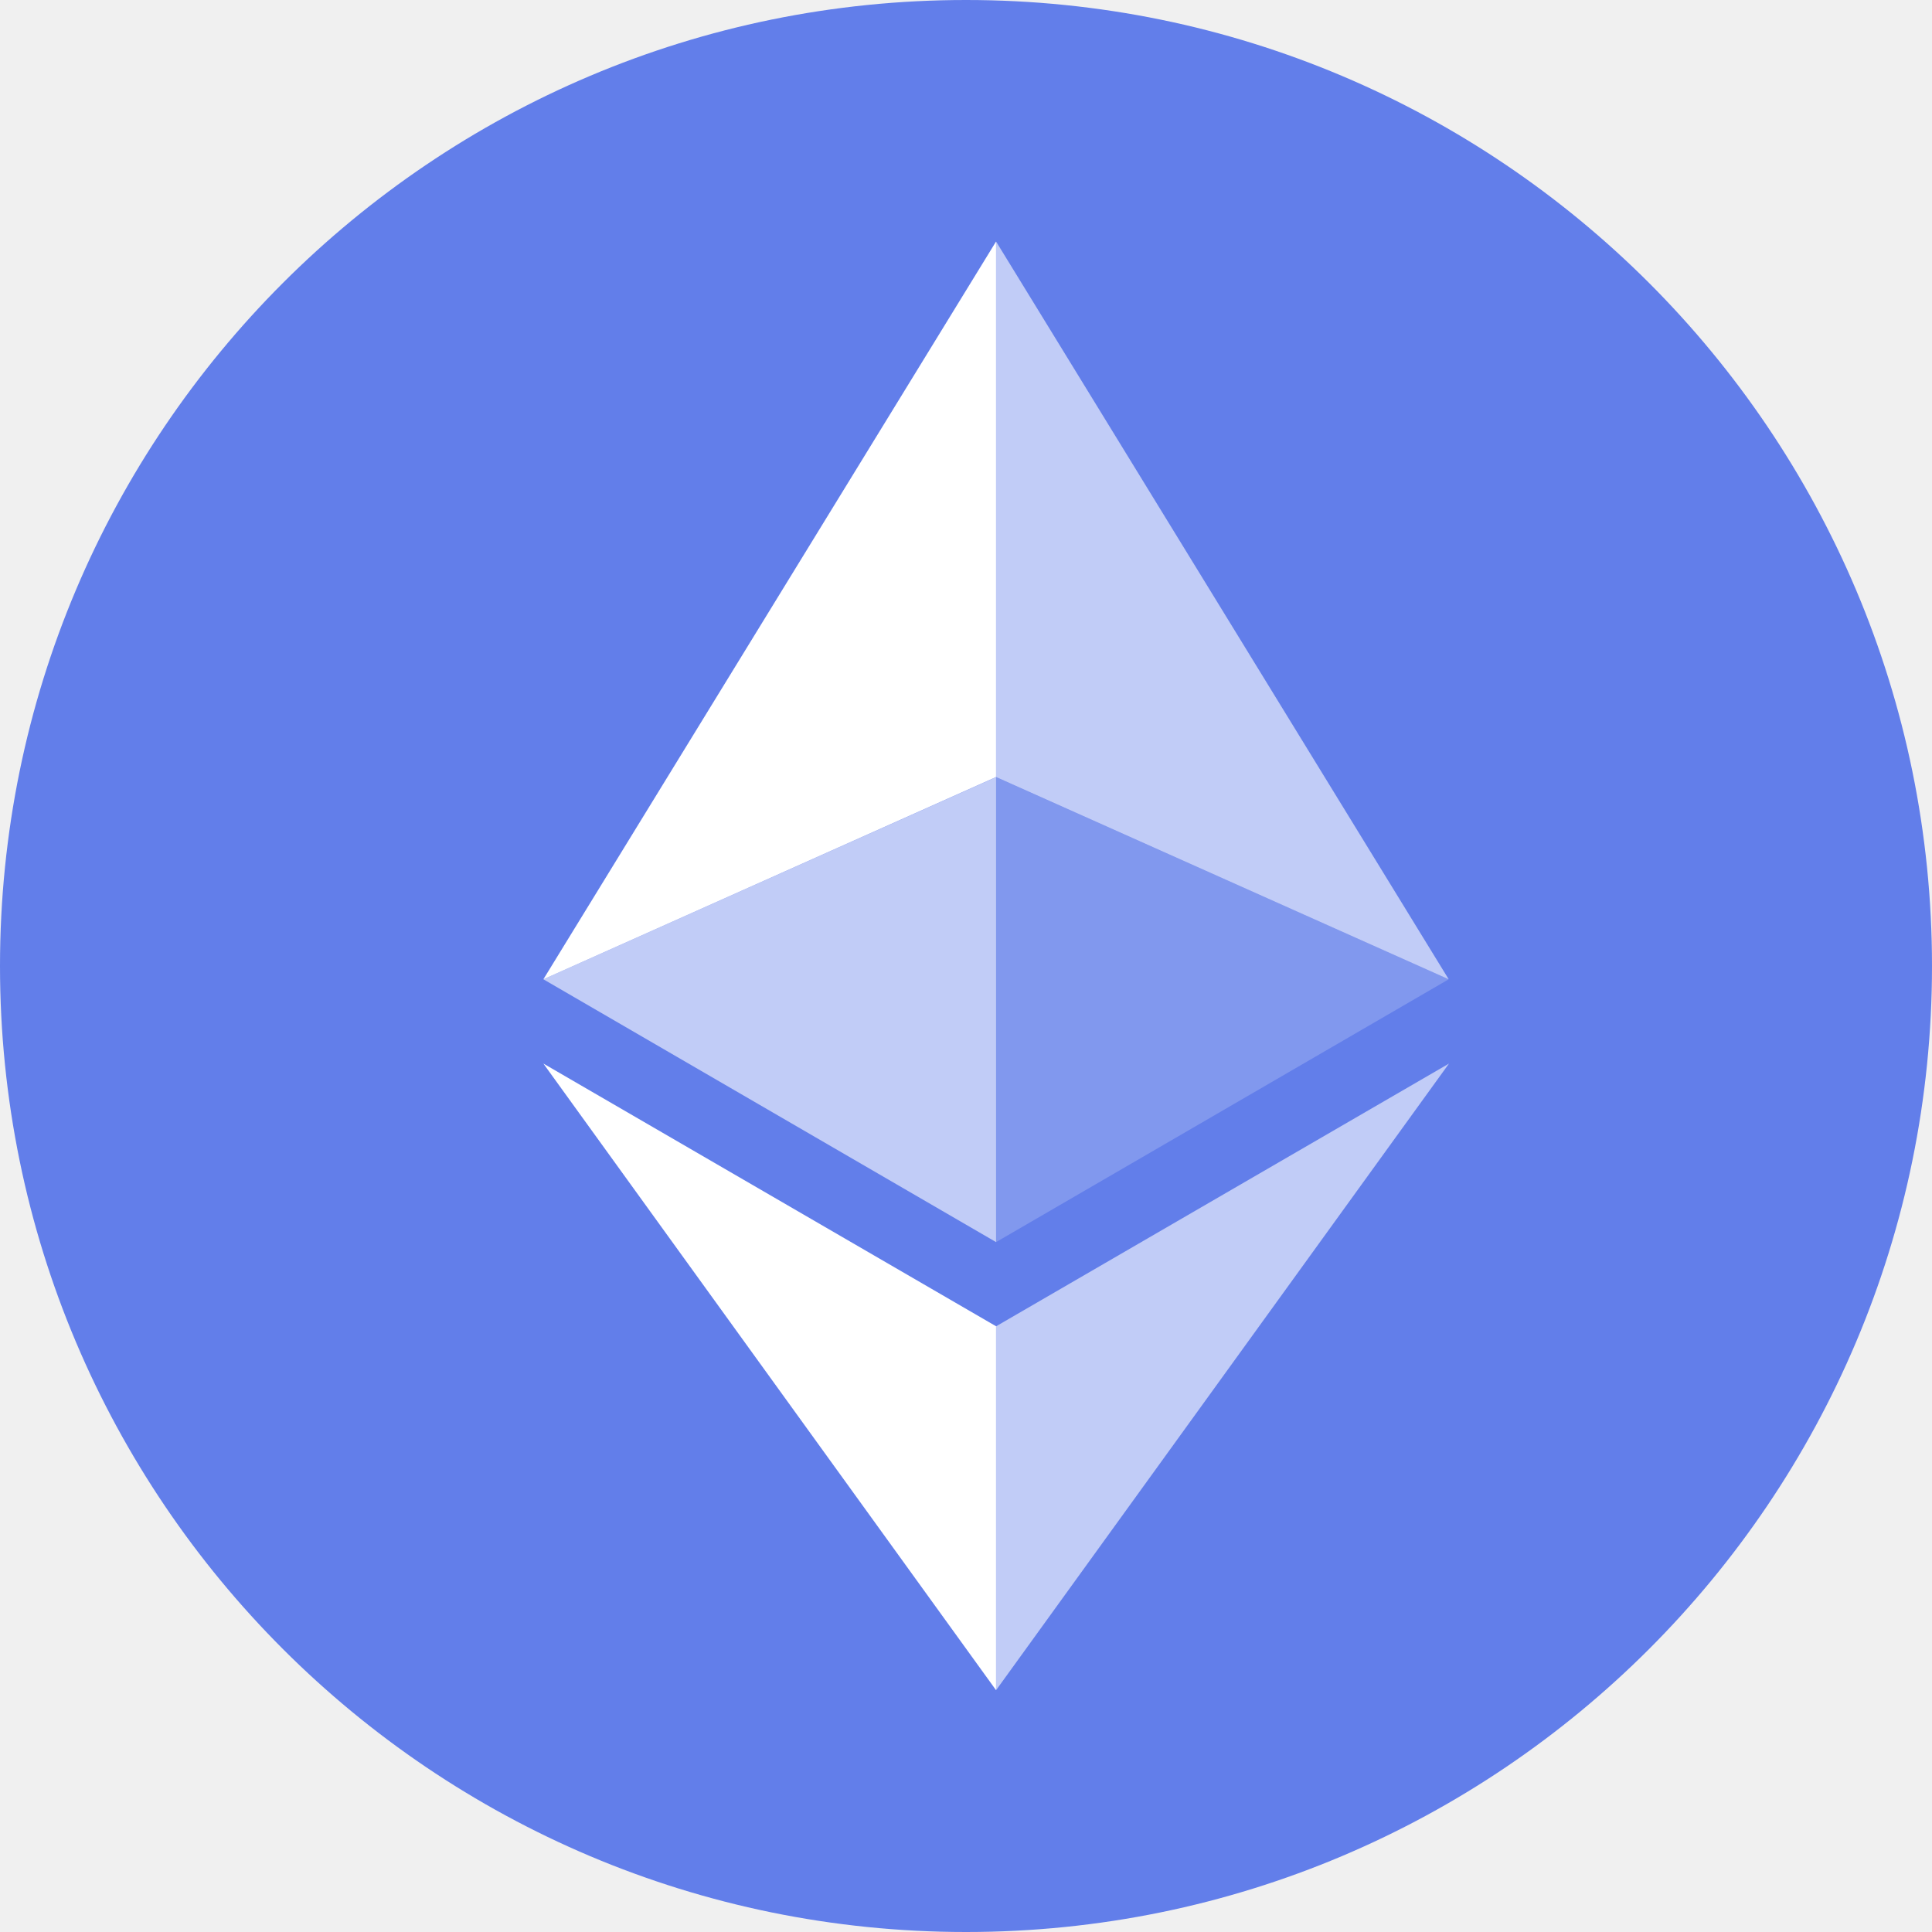
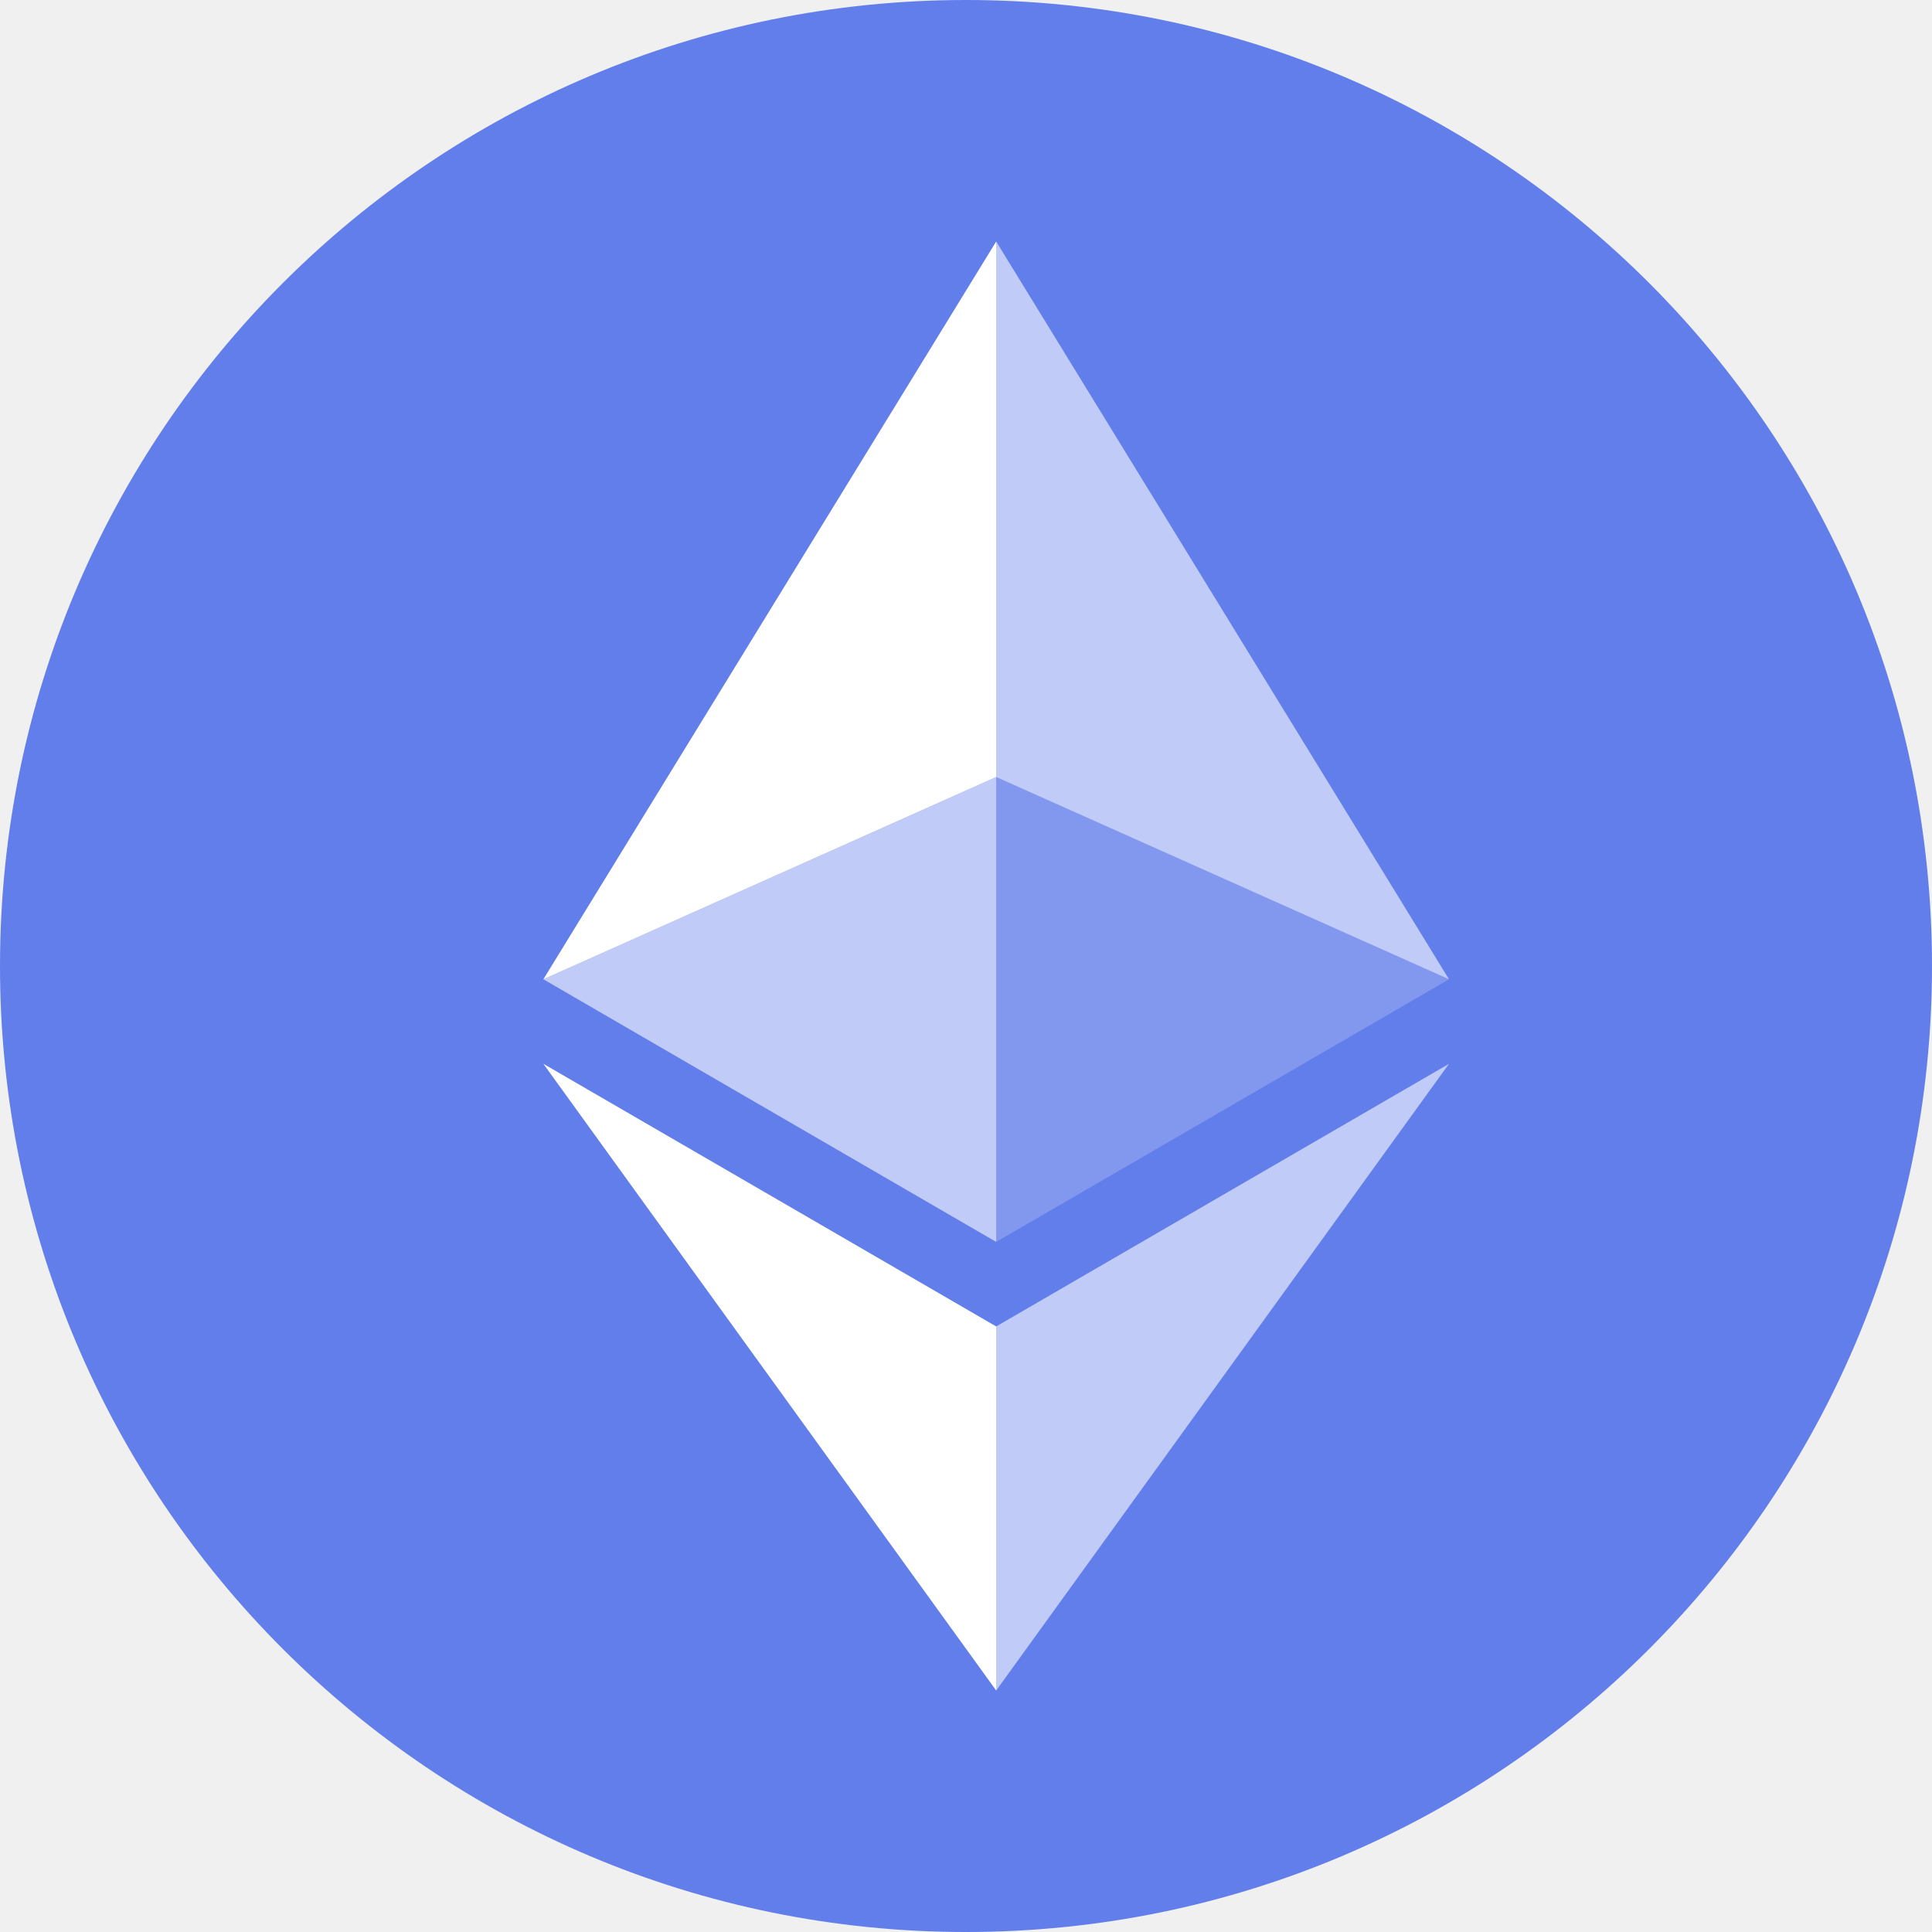
- <svg xmlns="http://www.w3.org/2000/svg" viewBox="0 0 32 32">
-   <g fill="none" fill-rule="evenodd">
+ <svg xmlns="http://www.w3.org/2000/svg" viewBox="0 0 64 64">
+   <g fill="none" fill-rule="evenodd" transform="scale(2)">
    <circle cx="16" cy="16" r="16" fill="#627eea" />
    <g fill="#fff" fill-rule="nonzero">
-       <path fill-opacity="0.602" d="M16.498 4v8.87l7.497 3.35z" />
-       <path d="M16.498 4 9 16.22l7.498-3.35z" />
-       <path fill-opacity="0.602" d="M16.498 21.968v6.027L24 17.616z" />
-       <path d="M16.498 27.995v-6.028L9 17.616z" />
-       <path fill-opacity="0.2" d="m16.498 20.573 7.497-4.353-7.497-3.348z" />
-       <path fill-opacity="0.602" d="m9 16.22 7.498 4.353v-7.701z" />
+       <path fill-opacity=".6" d="M16.5 4v8.87l7.5 3.35z" />
+       <path d="M16.5 4 9 16.22l7.5-3.35z" />
+       <path fill-opacity=".6" d="M16.5 21.97V28L24 17.62z" />
+       <path d="M16.5 28v-6.03L9 17.62z" />
+       <path fill-opacity=".2" d="m16.5 20.57 7.5-4.35-7.5-3.35z" />
+       <path fill-opacity=".6" d="m9 16.22 7.5 4.35v-7.7z" />
    </g>
  </g>
</svg>
